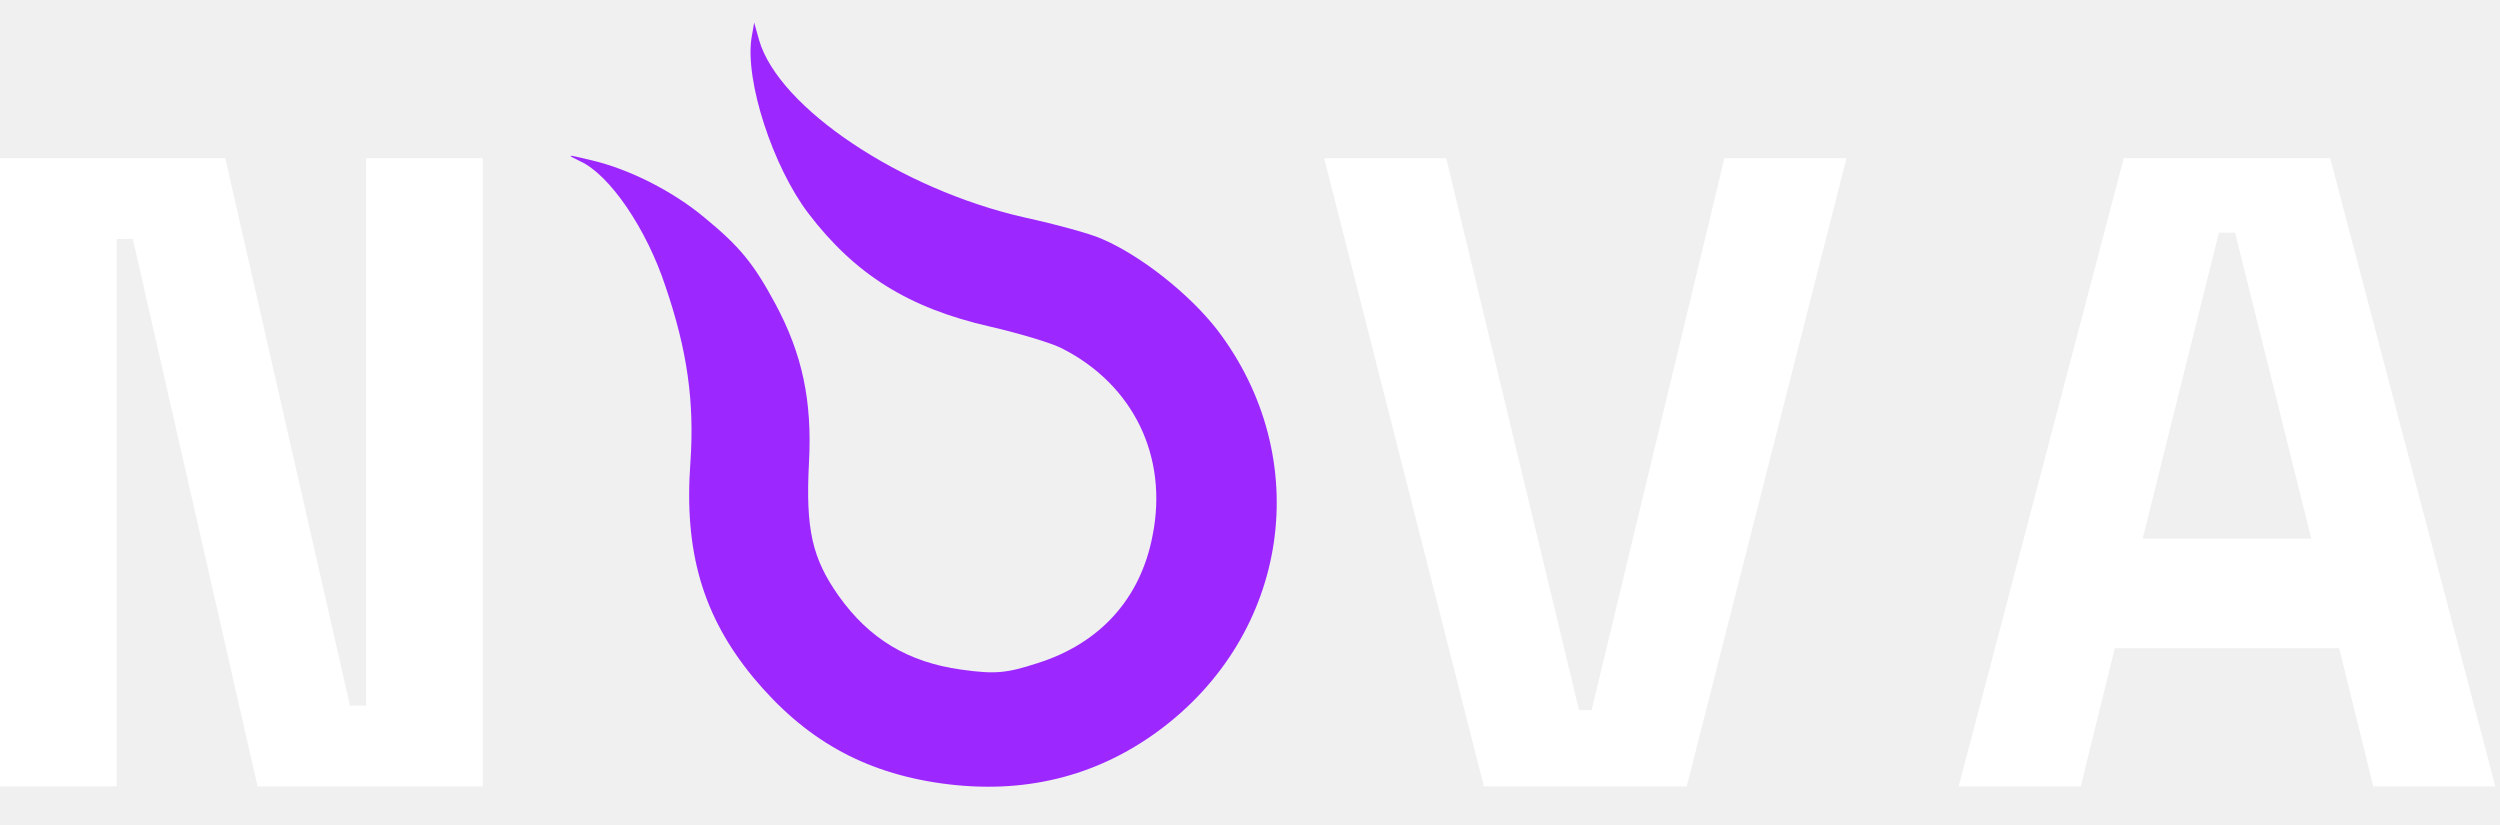
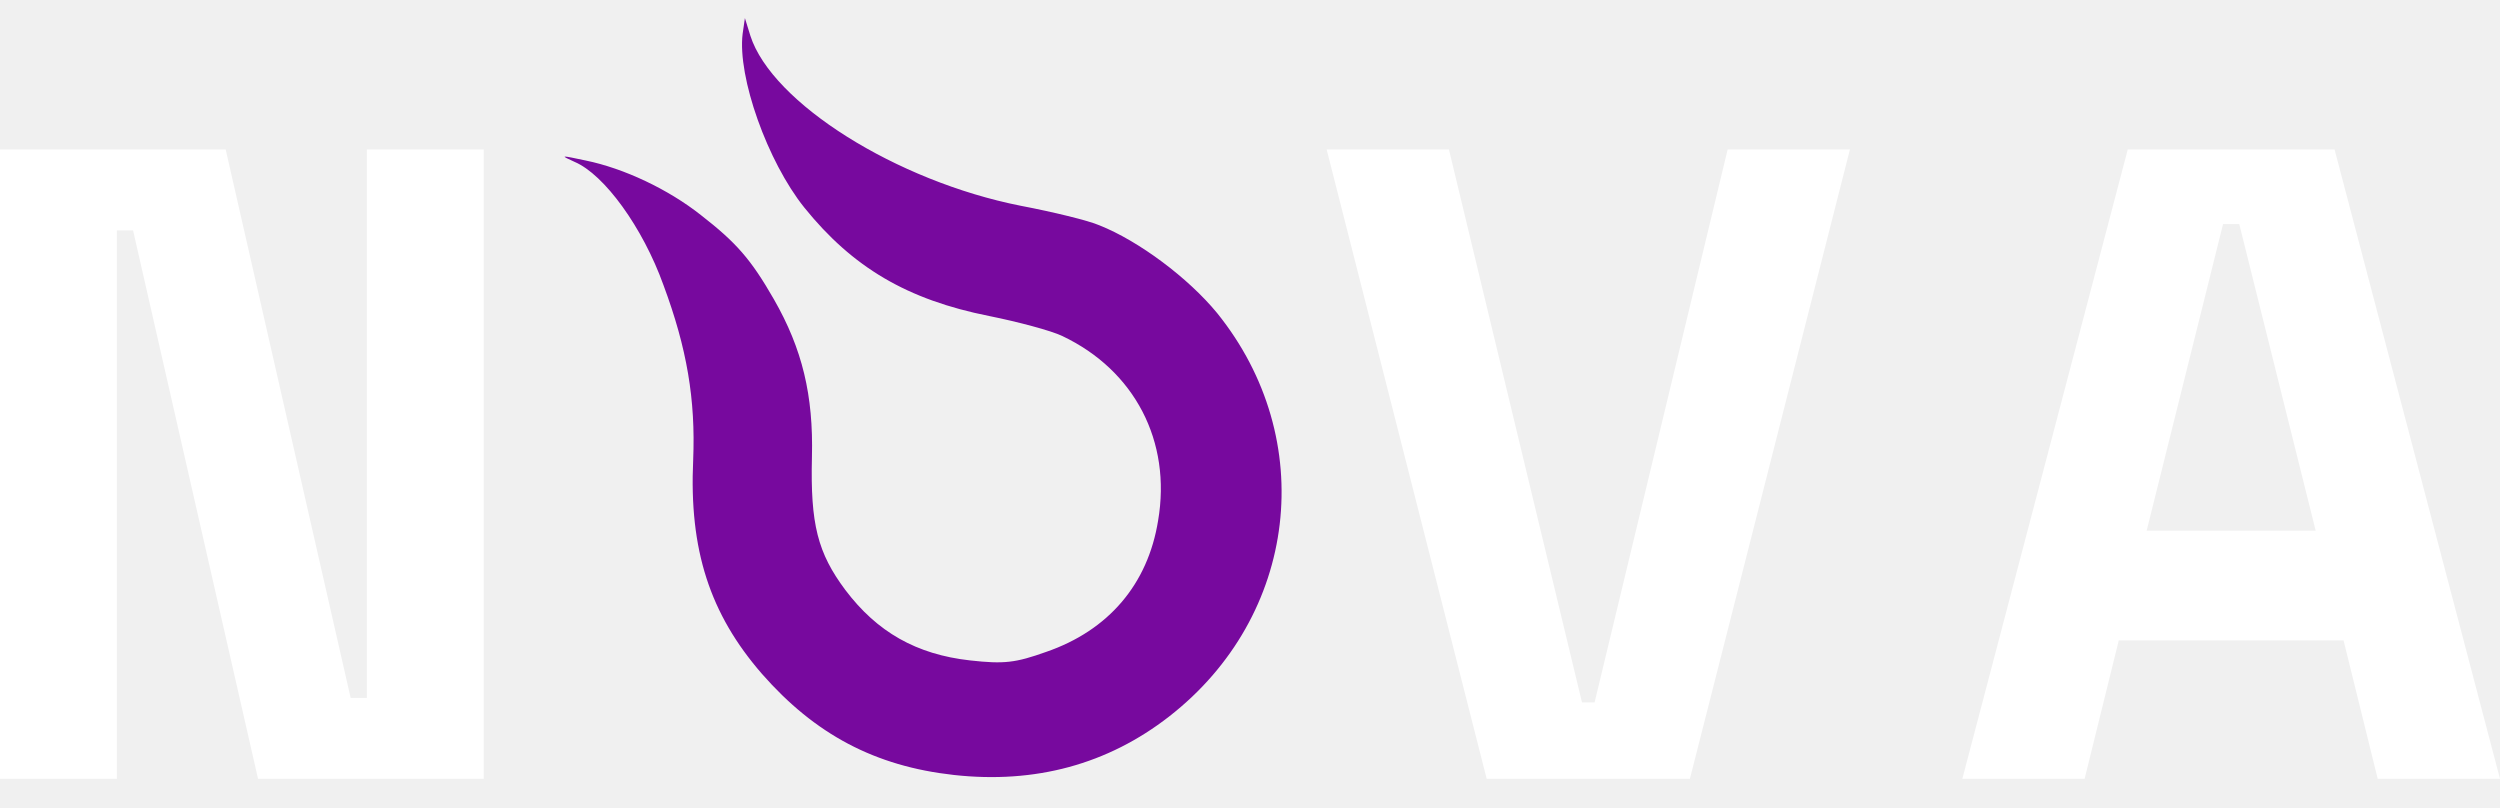
- <svg xmlns="http://www.w3.org/2000/svg" width="182" height="60" viewBox="0 0 182 60" fill="none">
-   <path d="M142.59 57.249L154.611 11.516H169.638L181.659 57.249H172.774L170.291 47.188H153.958L151.475 57.249H142.59ZM155.983 39.217H168.266L162.712 16.938H161.536L155.983 39.217Z" fill="white" />
-   <path d="M108.028 57.249L96.399 11.516H105.284L114.954 51.696H115.868L125.538 11.516H134.423L122.794 57.249H108.028Z" fill="white" />
-   <path d="M43.061 11.668C45.824 12.315 48.994 13.92 51.308 15.856C53.833 17.934 54.857 19.165 56.45 22.127C58.41 25.778 59.131 29.182 58.895 33.654C58.64 38.536 59.12 40.63 61.051 43.377C63.277 46.502 66.085 48.206 69.981 48.748C72.44 49.09 73.26 49.016 75.521 48.28C80.077 46.849 83.038 43.582 83.91 38.973C85.055 33.238 82.506 28.004 77.32 25.368C76.529 24.957 74.122 24.247 72.067 23.774C66.125 22.422 62.226 19.965 58.835 15.514C56.262 12.115 54.234 5.902 54.708 2.777L54.904 1.64L55.265 2.929C56.7 7.859 65.591 13.788 74.561 15.824C76.88 16.334 79.444 17.029 80.24 17.402C83.078 18.623 86.585 21.401 88.613 24.01C95.754 33.375 93.896 46.181 84.319 53.22C79.766 56.566 74.459 57.855 68.559 57.034C62.847 56.24 58.56 53.804 54.829 49.306C51.168 44.855 49.778 40.157 50.264 33.617C50.56 29.266 50.041 25.515 48.452 20.864C47.071 16.655 44.38 12.715 42.241 11.742C41.158 11.216 41.233 11.226 43.061 11.668Z" fill="#9D27FF" />
-   <path d="M0 57.249V11.516H16.399L25.48 51.369H26.656V11.516H35.149V57.249H18.751L9.669 17.396H8.493V57.249H0Z" fill="white" />
+ <svg xmlns="http://www.w3.org/2000/svg" width="229" height="74" viewBox="0 0 229 74" fill="none">
+   <path d="M179.749 71.341L194.903 13.69H213.846L229 71.341H217.799L214.669 58.658H194.08L190.95 71.341H179.749ZM196.633 48.61H212.116L205.116 20.526H203.633L196.633 48.61Z" fill="white" />
+   <path d="M136.181 71.341L121.521 13.69H132.722L144.911 64.341H146.064L158.253 13.69H169.454L154.794 71.341H136.181Z" fill="white" />
+   <path d="M53.657 14.704C57.161 15.424 61.211 17.336 64.195 19.695C67.449 22.226 68.782 23.742 70.892 27.419C73.489 31.952 74.516 36.216 74.374 41.859C74.222 48.021 74.899 50.643 77.428 54.036C80.342 57.897 83.94 59.947 88.868 60.495C91.978 60.84 93.009 60.719 95.833 59.712C101.524 57.751 105.141 53.531 106.081 47.693C107.324 40.427 103.93 33.919 97.304 30.778C96.293 30.288 93.235 29.477 90.629 28.951C83.094 27.454 78.095 24.494 73.668 19.003C70.307 14.809 67.537 7.05 68.025 3.096L68.233 1.657L68.732 3.269C70.711 9.431 82.121 16.593 93.495 18.848C96.436 19.41 99.691 20.196 100.707 20.639C104.325 22.079 108.842 25.457 111.487 28.675C120.811 40.228 118.914 56.429 107.091 65.632C101.47 70.006 94.828 71.815 87.364 70.986C80.139 70.183 74.651 67.263 69.793 61.724C65.026 56.242 63.111 50.37 63.496 42.113C63.719 36.62 62.934 31.911 60.77 26.106C58.884 20.85 55.356 15.978 52.627 14.826C51.243 14.2 51.339 14.211 53.657 14.704Z" fill="#77099E" />
+   <path d="M0 71.341V13.69H20.672L32.12 63.929H33.603V13.69H44.309V71.341H23.637L12.189 21.102H10.707V71.341H0Z" fill="white" />
</svg>
